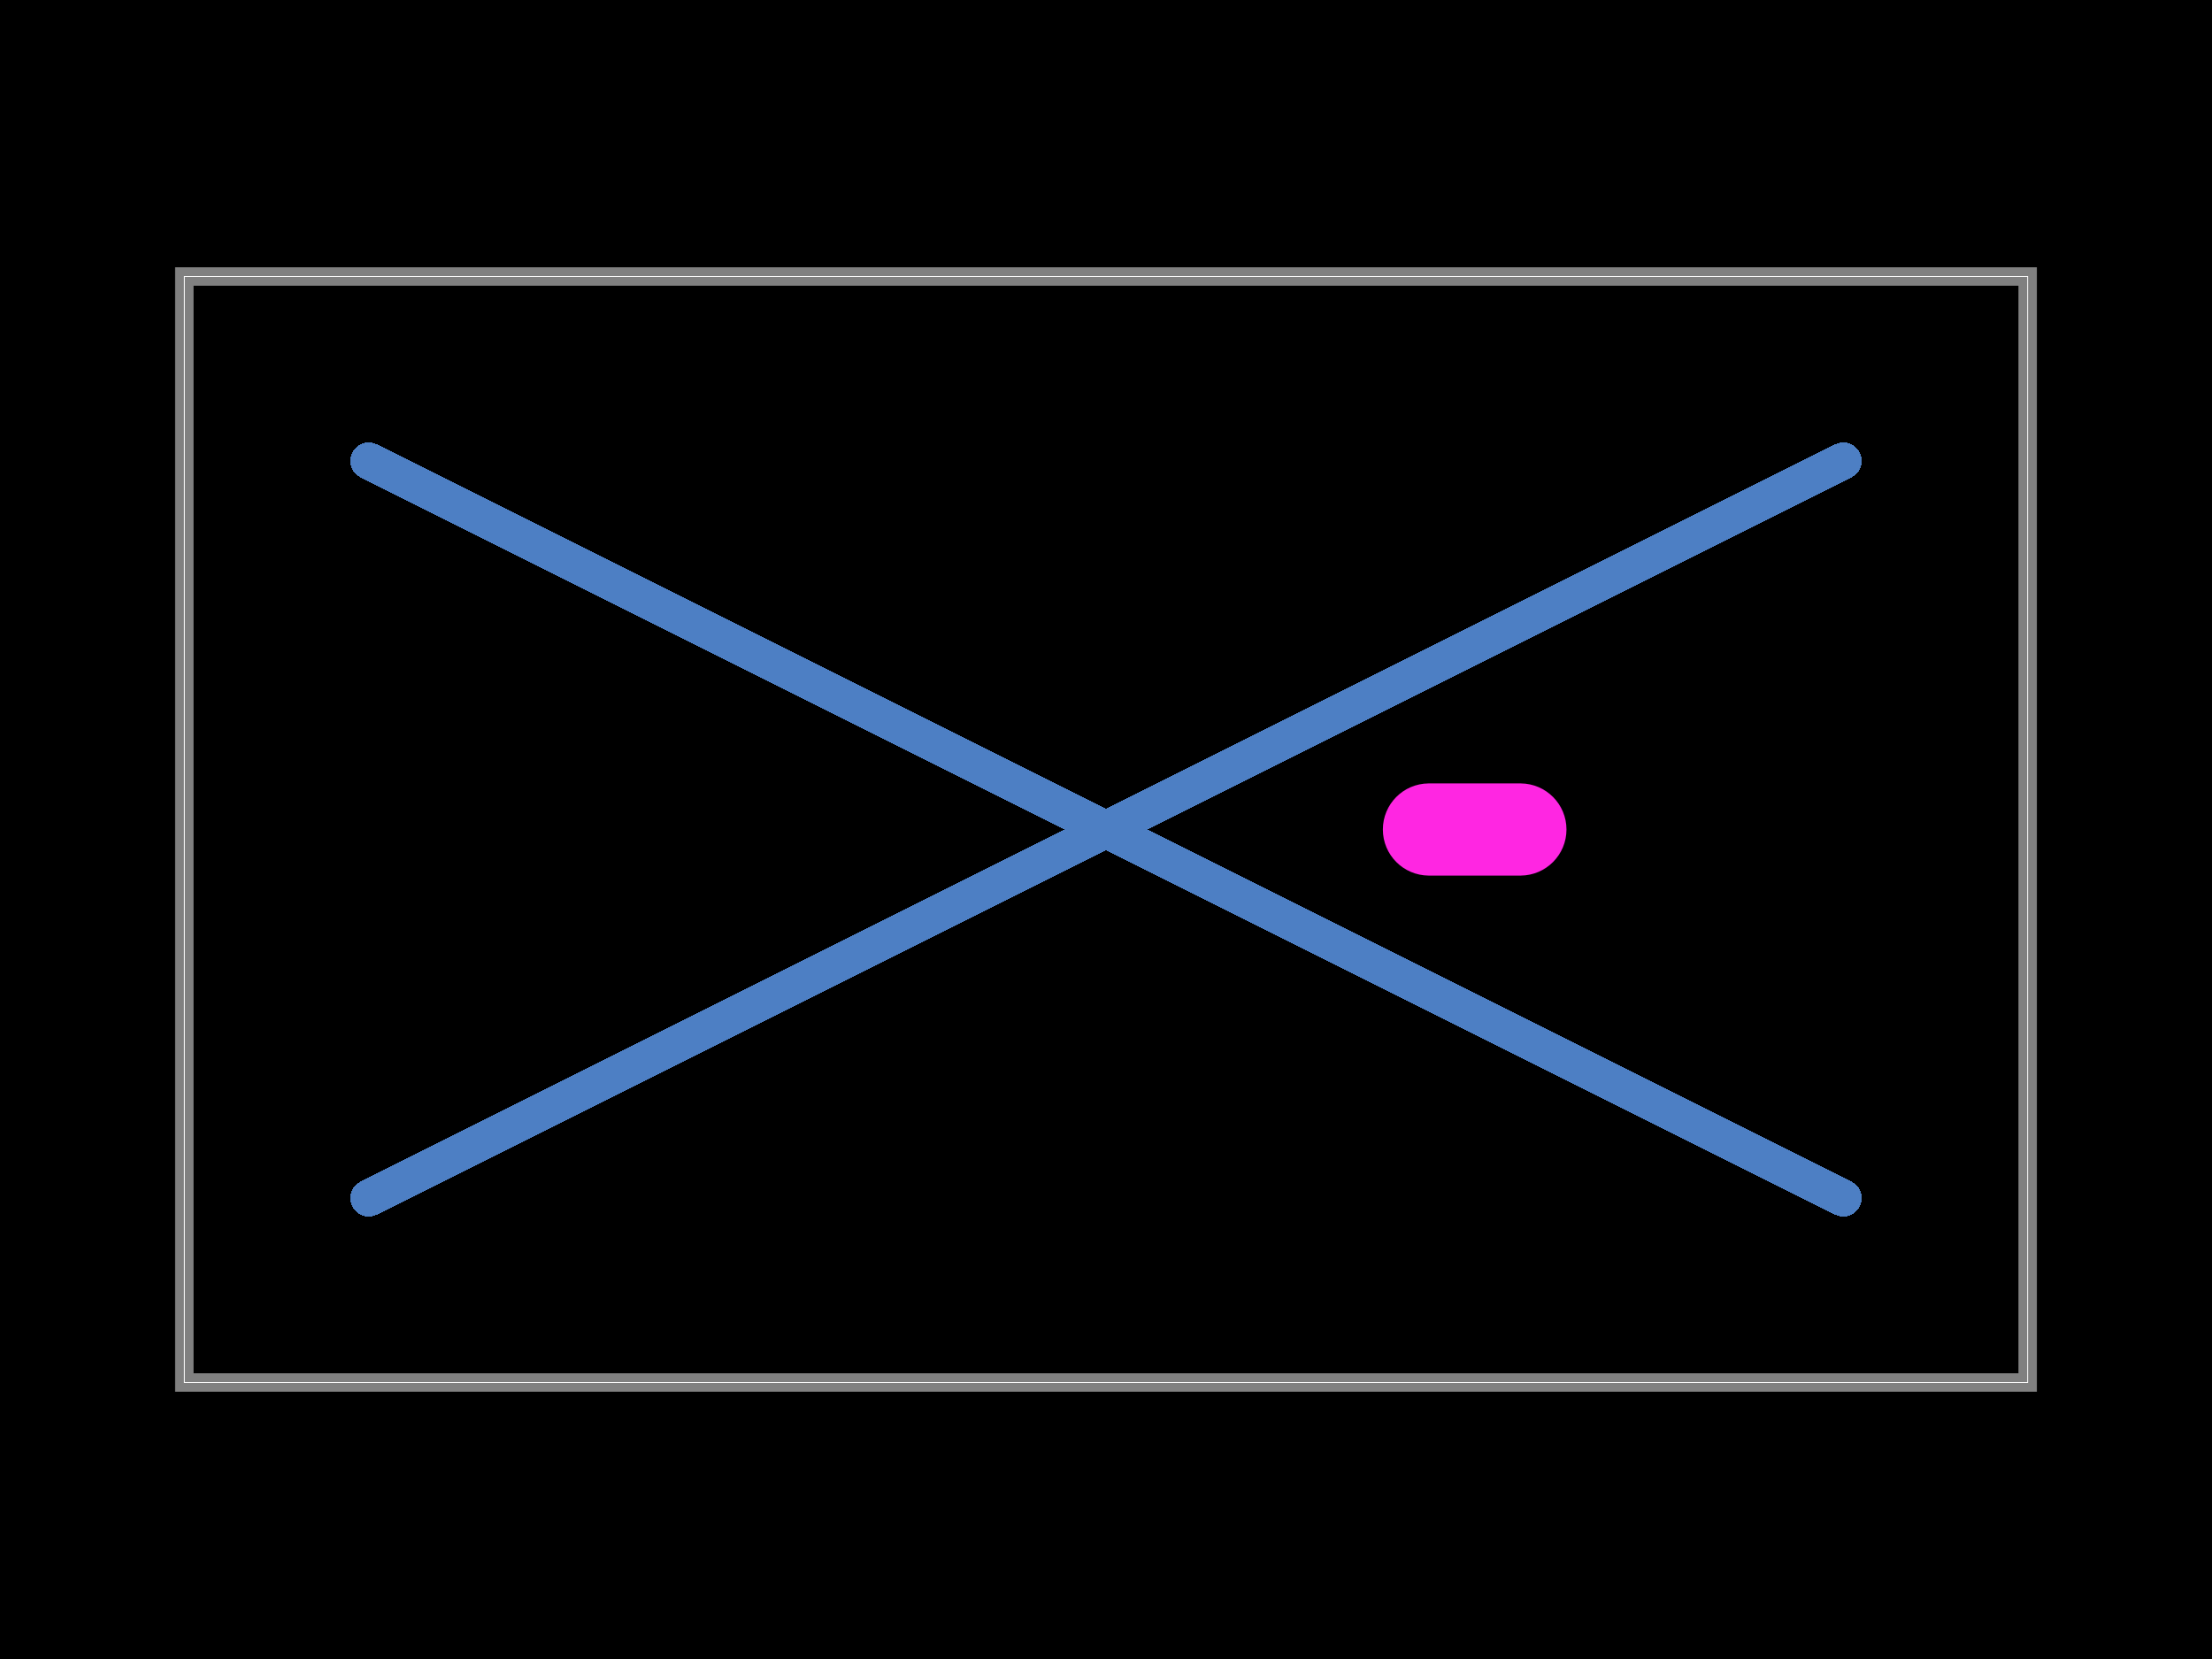
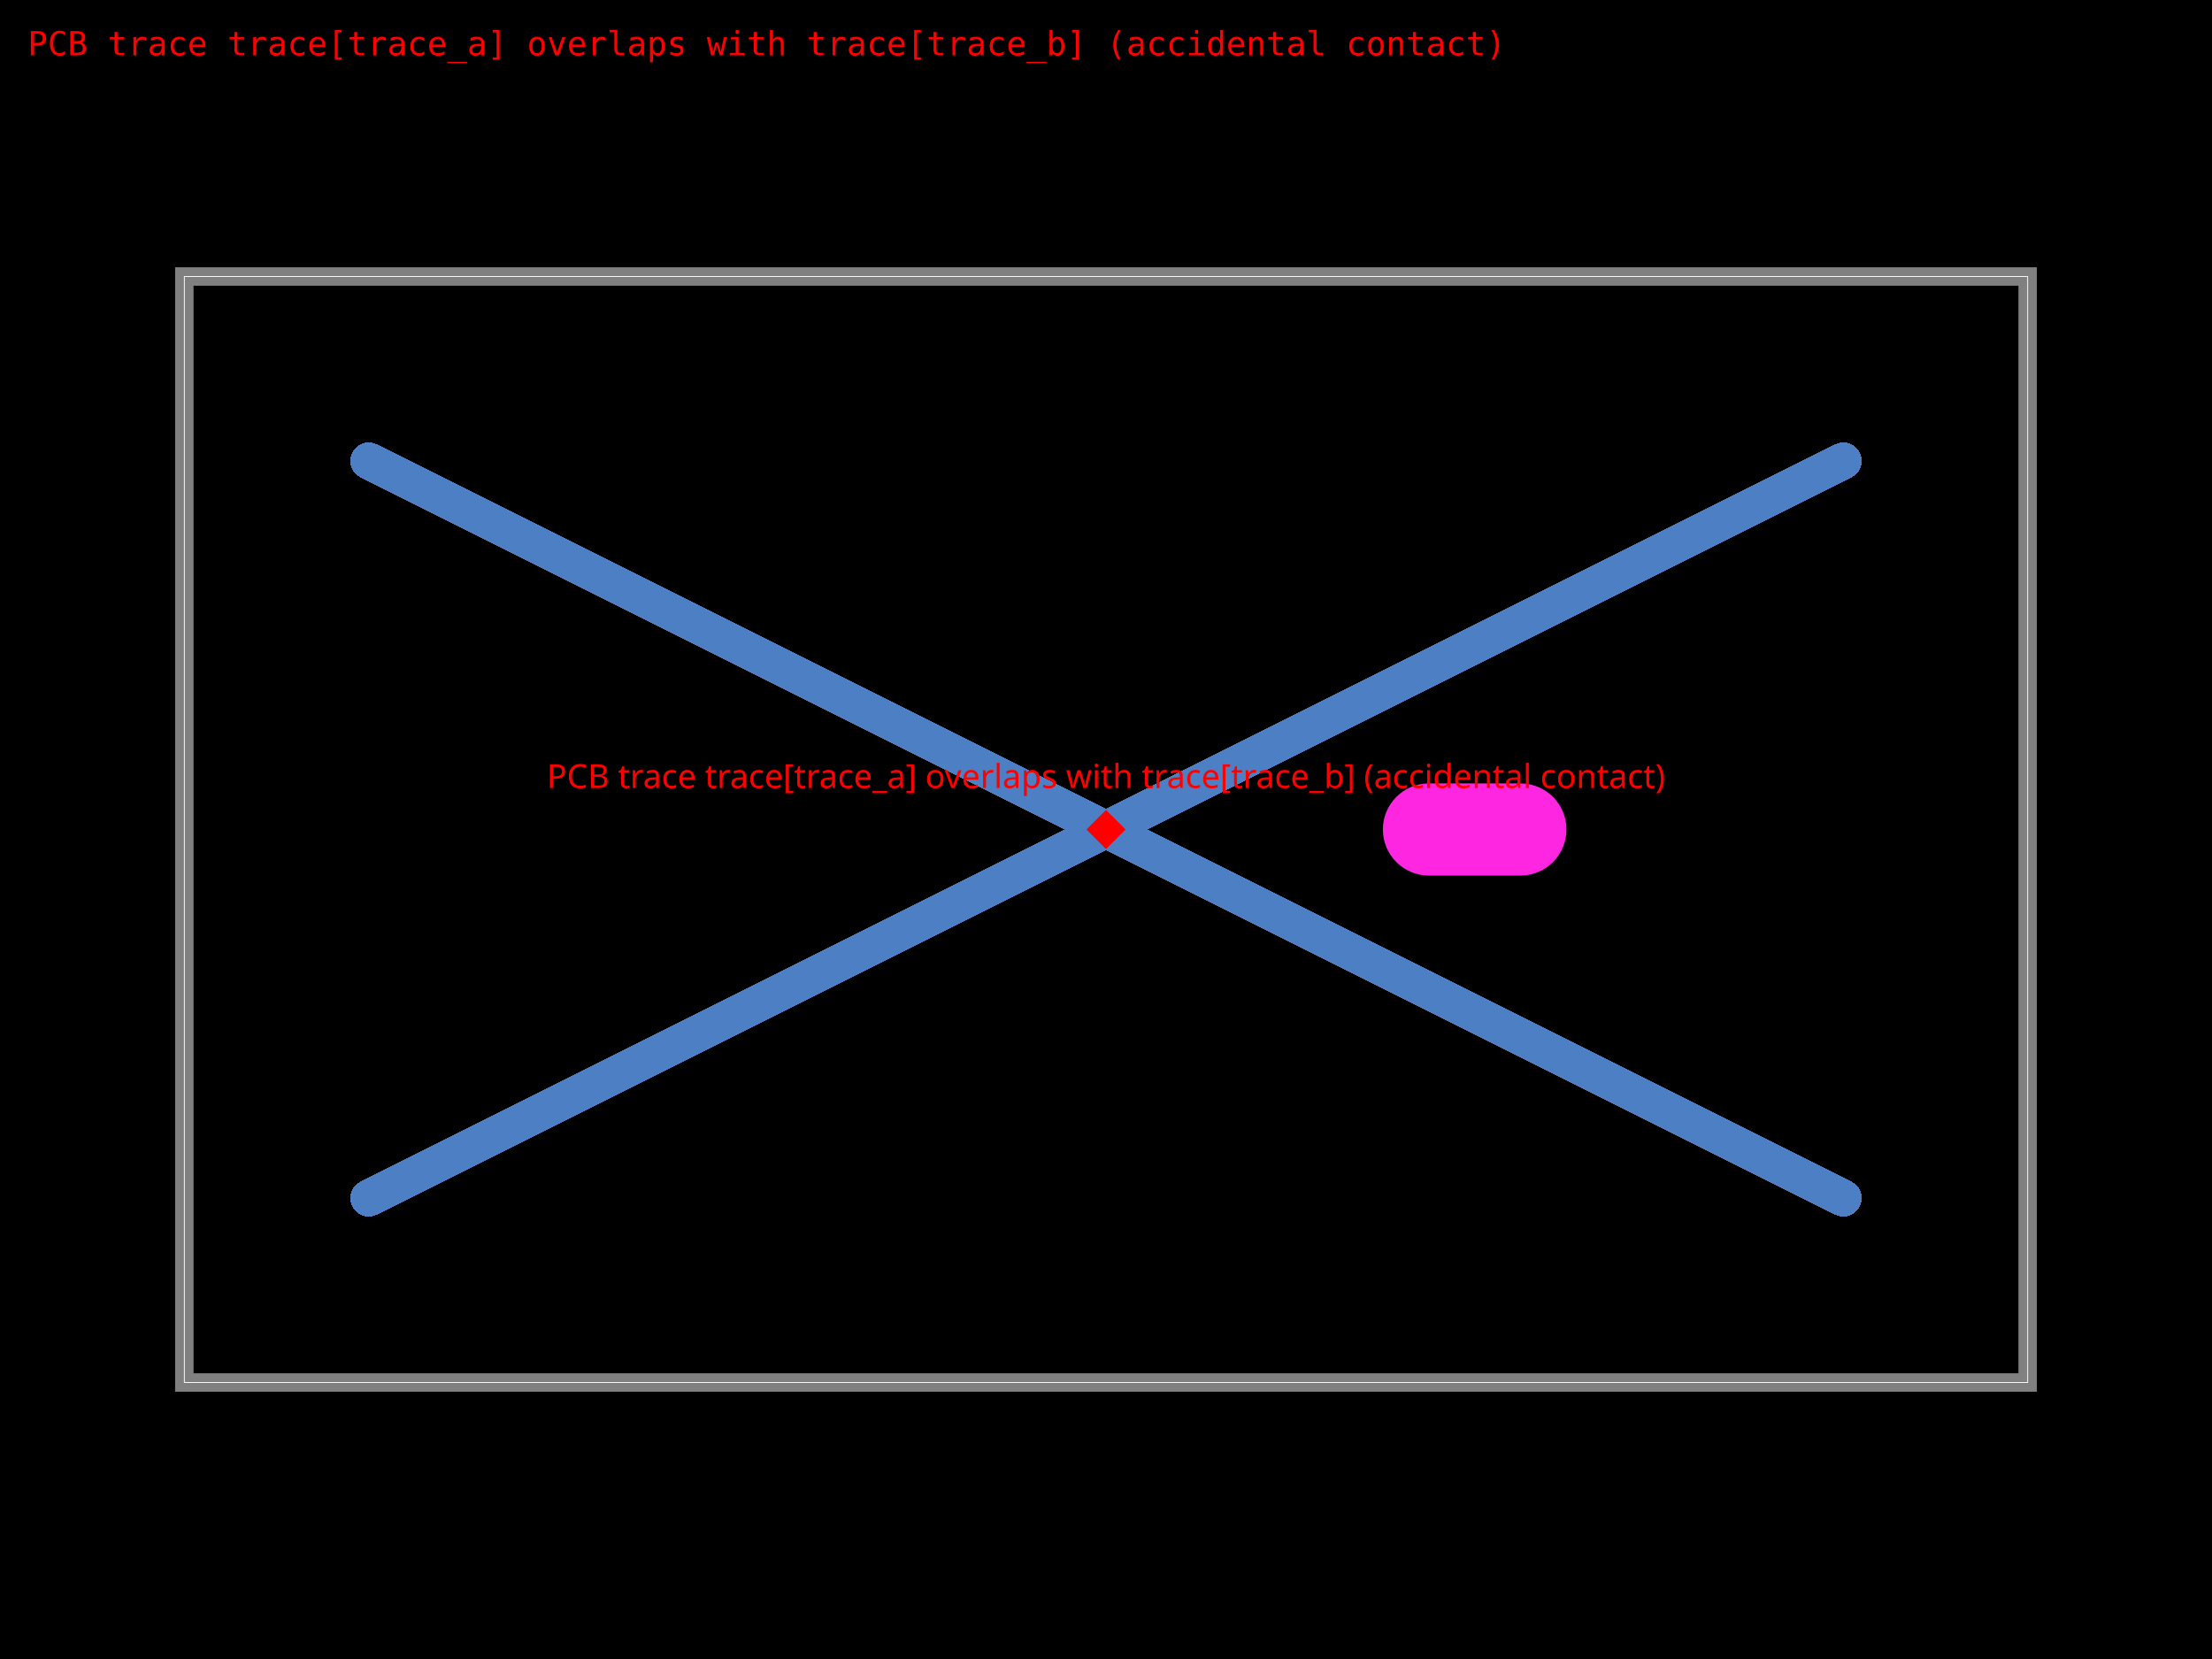
<svg xmlns="http://www.w3.org/2000/svg" width="800" height="600">
  <style />
  <rect class="boundary" x="0" y="0" fill="#000" width="800" height="600" data-type="pcb_background" data-pcb-layer="global" />
  <rect class="pcb-boundary" fill="none" stroke="#fff" stroke-width="0.3" x="66.667" y="100" width="666.667" height="400" data-type="pcb_boundary" data-pcb-layer="global" />
  <path class="pcb-board" d="M 66.667 500 L 733.333 500 L 733.333 100 L 66.667 100 Z" fill="none" stroke="rgba(255, 255, 255, 0.5)" stroke-width="6.667" data-type="pcb_board" data-pcb-layer="board" />
  <path class="pcb-trace" stroke="rgb(77, 127, 196)" fill="none" d="M 133.333 433.333 L 666.667 166.667" stroke-width="13.333" stroke-linecap="round" stroke-linejoin="round" shape-rendering="crispEdges" data-type="pcb_trace" data-pcb-layer="bottom" />
  <path class="pcb-trace" stroke="rgb(77, 127, 196)" fill="none" d="M 133.333 166.667 L 666.667 433.333" stroke-width="13.333" stroke-linecap="round" stroke-linejoin="round" shape-rendering="crispEdges" data-type="pcb_trace" data-pcb-layer="bottom" />
  <path class="pcb-hole" fill="#FF26E2" d="M516.667,283.333 h33.333 a16.667,16.667 0 0 1 0,33.333 h-33.333 a16.667,16.667 0 0 1 0,-33.333 z" data-type="pcb_hole" data-pcb-layer="drill" />
+   <rect x="395" y="295" width="10" height="10" fill="red" transform="rotate(45 400 300)" data-type="pcb_trace_error" data-pcb-layer="overlay" />
+   <text x="400" y="285" fill="red" font-family="sans-serif" font-size="12" text-anchor="middle" data-type="pcb_trace_error" data-pcb-layer="overlay">PCB trace trace[trace_a] overlaps with trace[trace_b] (accidental contact)</text>
+   <text x="10" y="20" fill="red" font-family="monospace" font-size="12px" data-type="pcb_error_text_overlay" data-layer="global">
+     <tspan x="10" dy="0">PCB trace trace[trace_a] overlaps with trace[trace_b] (accidental contact)</tspan>
+   </text>
</svg>
